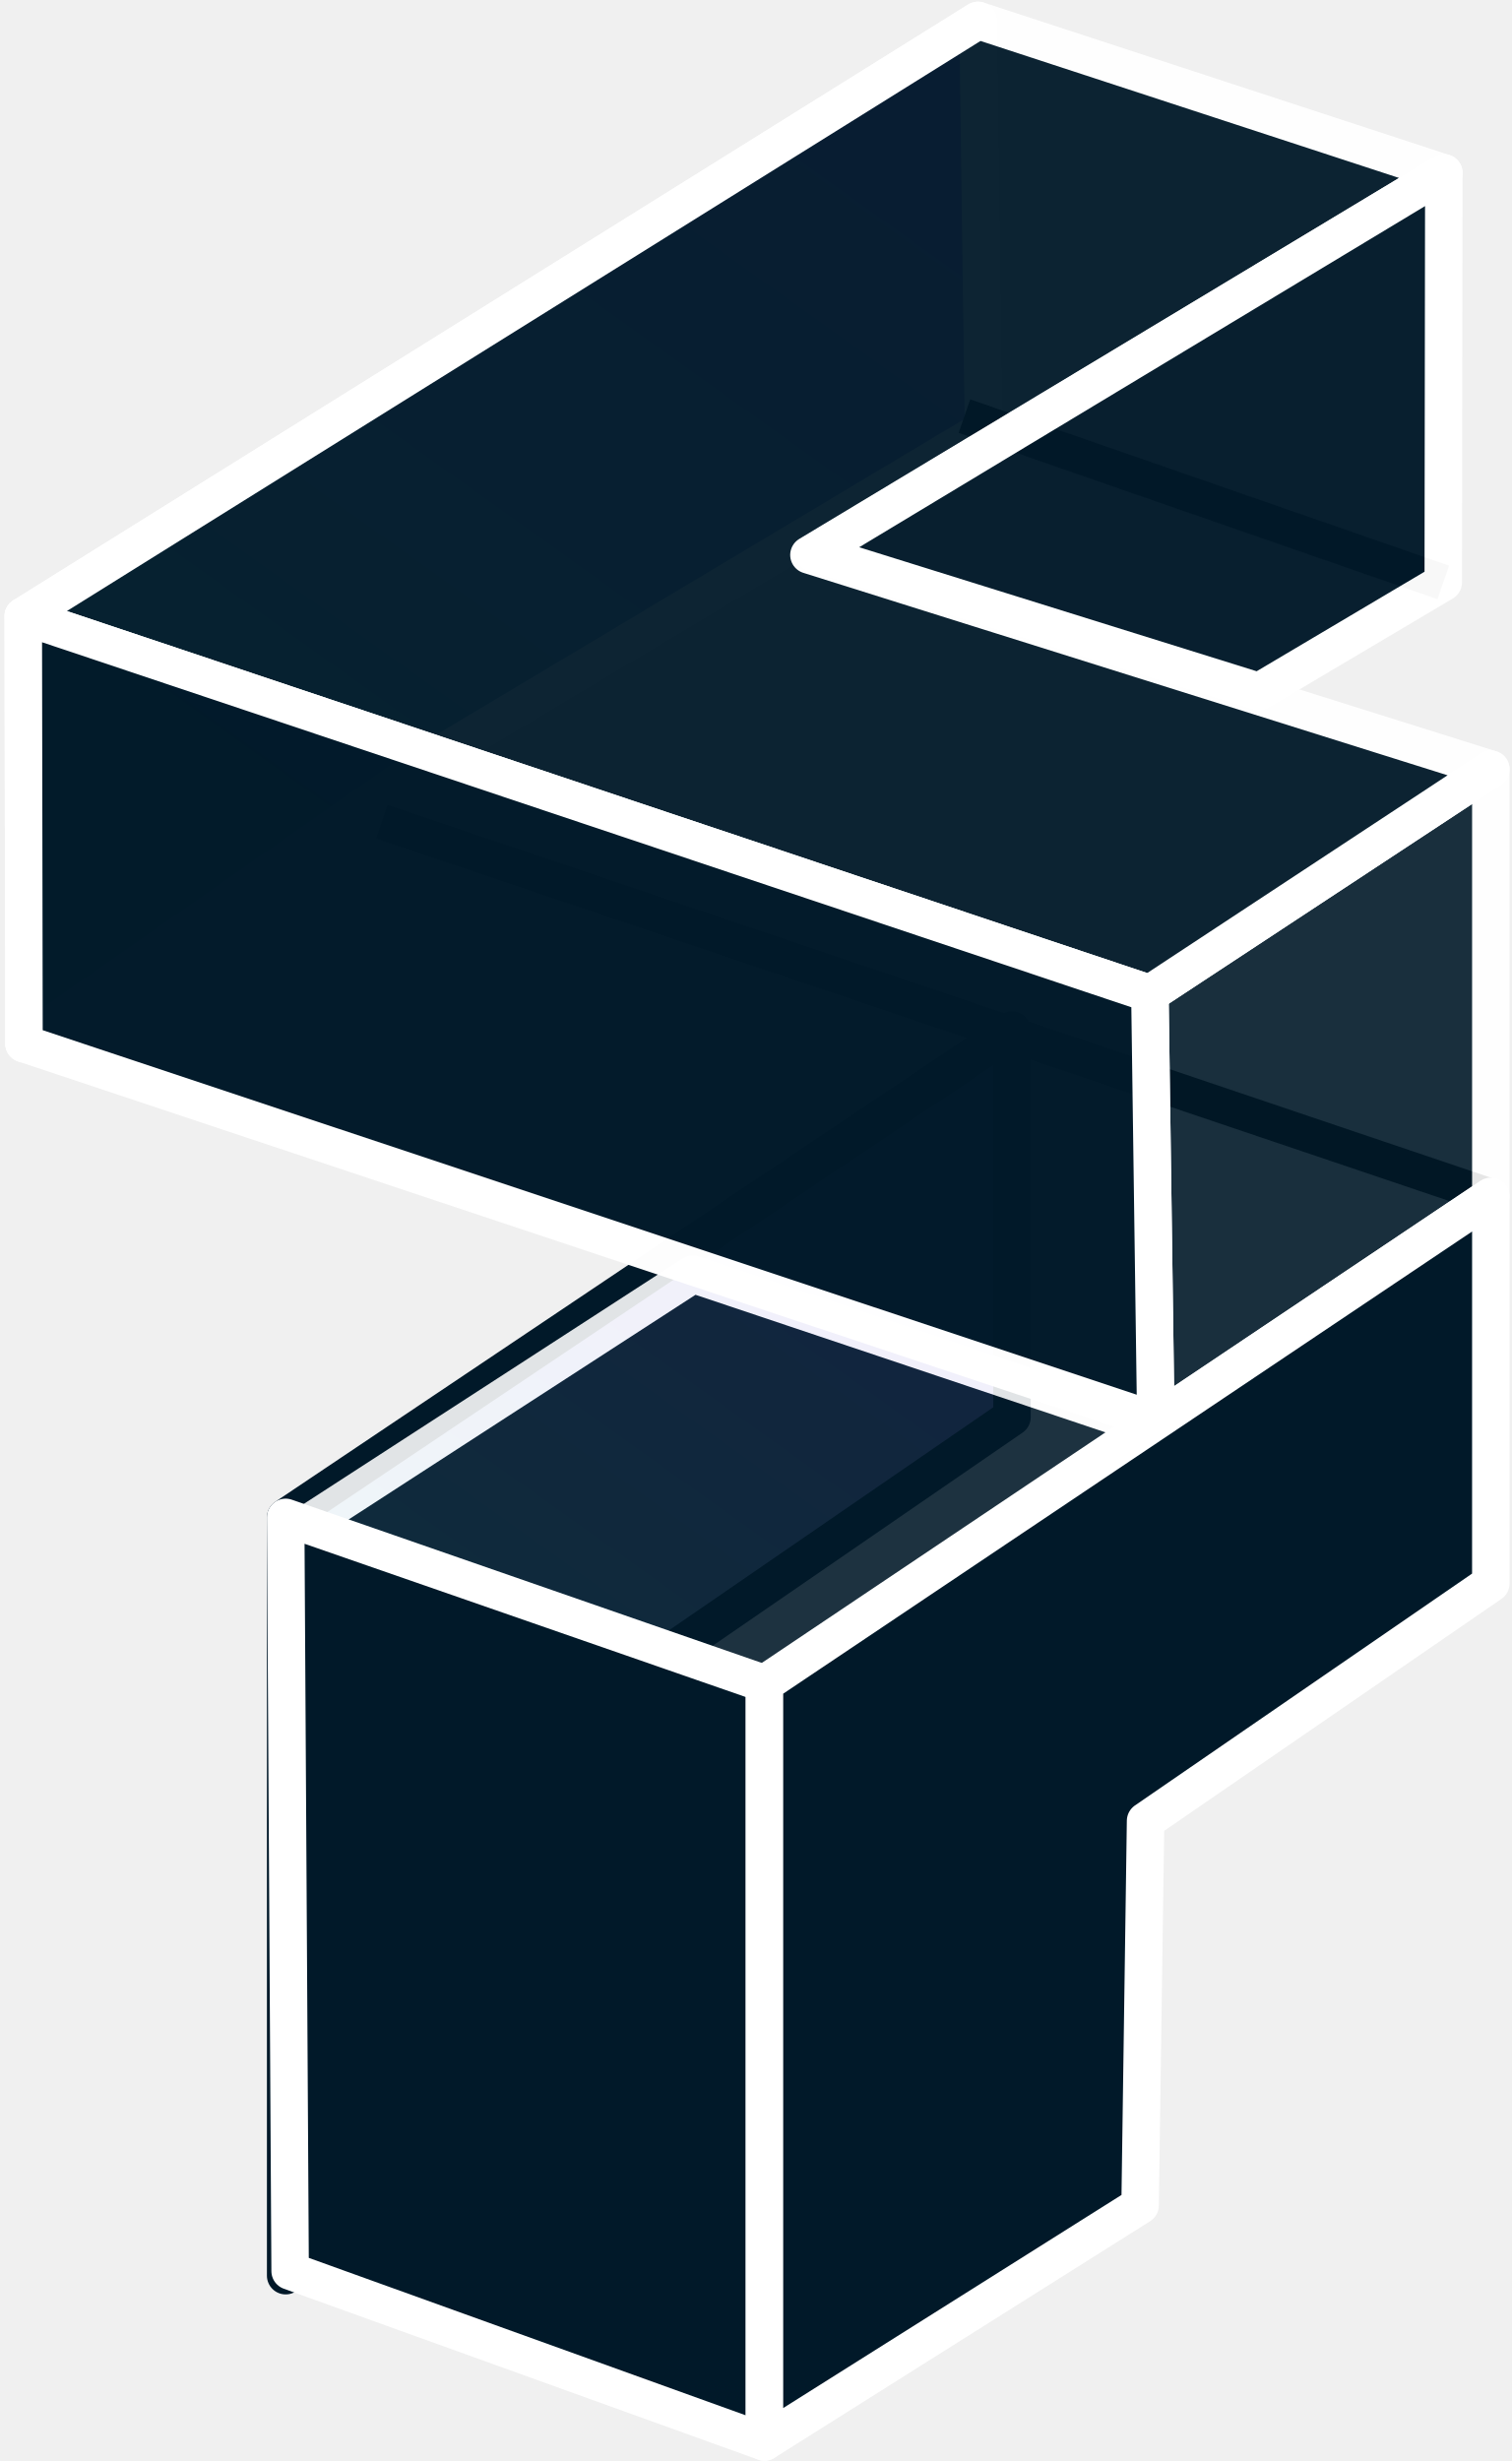
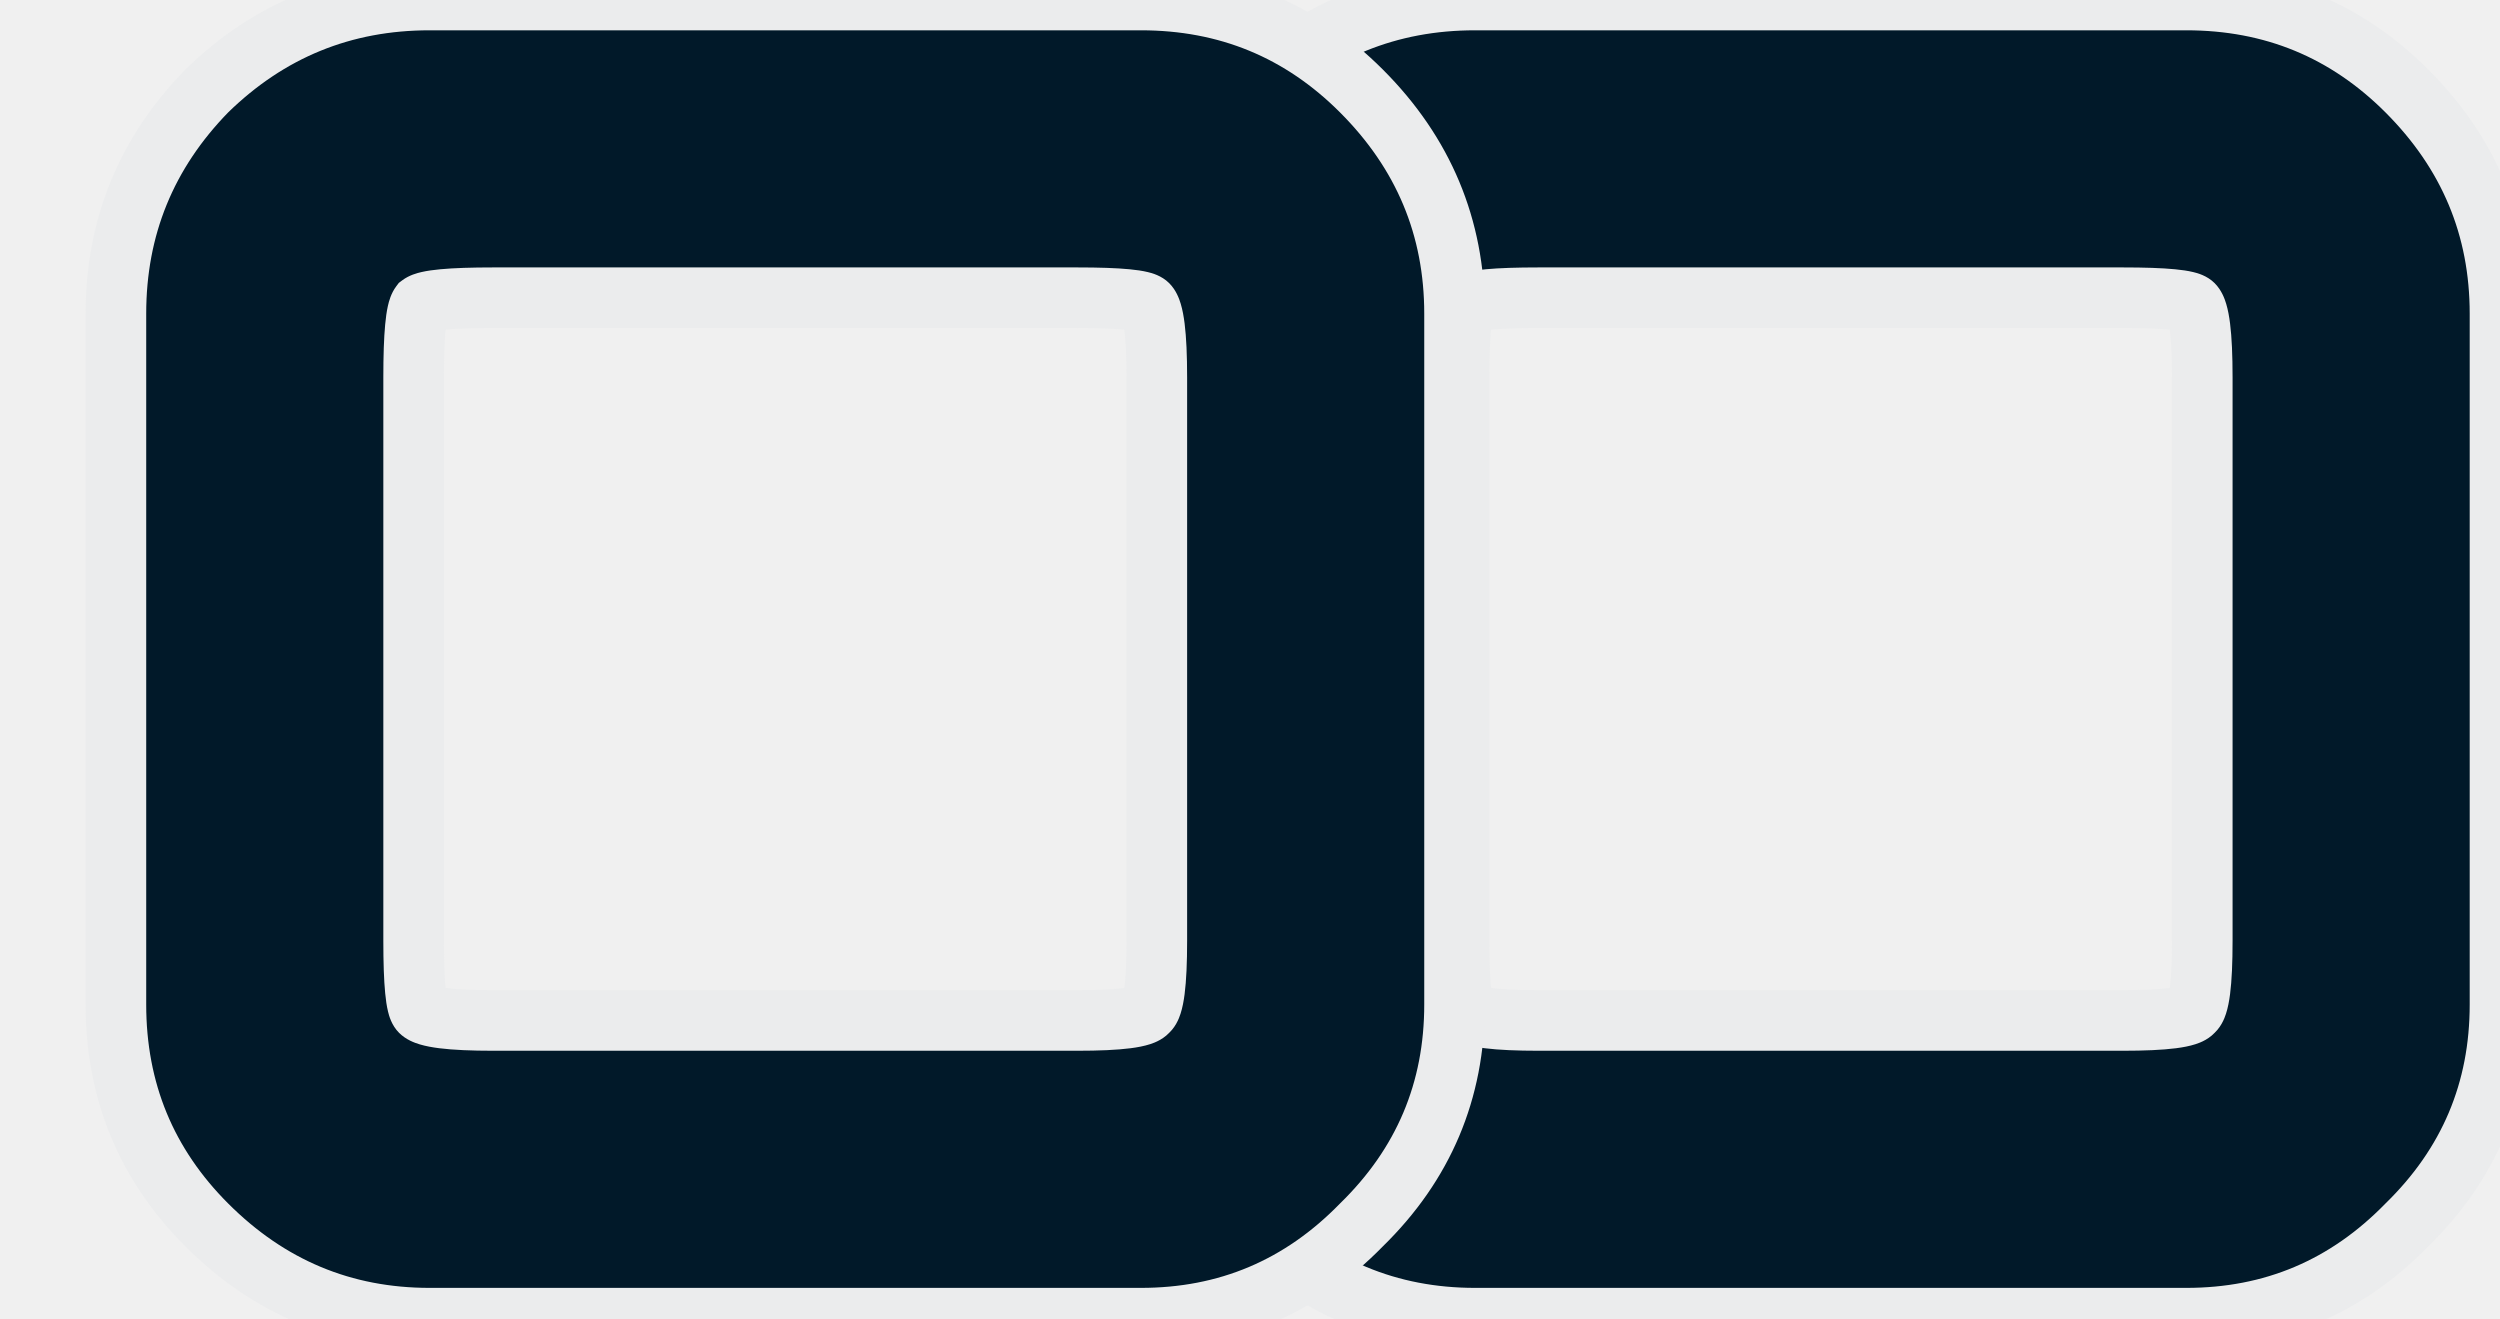
- <svg xmlns="http://www.w3.org/2000/svg" width="242" height="394" viewBox="0 0 242 394" fill="none">
-   <path d="M3.841 167.092L69.136 121.553L157.458 68.757L156.582 3.271L3.726 98.65L3.841 167.092Z" fill="url(#paint0_linear_8_15)" stroke="white" stroke-width="6" stroke-linejoin="round" />
-   <path d="M182.531 353.076L105.873 326.45" stroke="black" stroke-width="5.669" />
-   <path d="M231.067 93.241L154.409 66.615" stroke="black" stroke-width="5.669" />
-   <path d="M238.686 191.535L61.136 131.553" stroke="black" stroke-width="5.669" />
-   <path opacity="0.9" d="M238.686 123.153L184.1 159.09L185.049 227.472L238.686 191.535V123.153Z" fill="url(#paint1_linear_8_15)" stroke="white" stroke-width="6" stroke-linejoin="round" />
-   <path d="M45.734 364.33L105.873 326.45L106.75 264.894L162.024 226.881L162.028 164.908L45.734 242.929V364.33Z" fill="url(#paint2_linear_8_15)" stroke="#011929" stroke-width="6" stroke-linejoin="round" />
-   <path opacity="0.95" d="M3.726 98.65L156.582 3.271L231.16 27.678L129.513 88.849L238.686 123.153L184.1 159.09L93.913 128.87L3.726 98.65Z" fill="url(#paint3_linear_8_15)" stroke="white" stroke-width="6" stroke-linejoin="round" />
-   <path opacity="0.97" d="M231.16 27.678L231.067 93.241L201.572 110.728L130.294 88.49L231.16 27.678Z" fill="url(#paint4_linear_8_15)" stroke="white" stroke-width="6" stroke-linejoin="round" />
-   <path opacity="0.88" d="M186.881 229.472L110.935 203.989L47.734 244.929L124.393 271.555L186.881 229.472Z" fill="url(#paint5_linear_8_15)" stroke="white" stroke-width="6" stroke-linejoin="round" />
-   <path opacity="0.99" d="M3.726 98.65L184.1 159.09L185.049 227.472L3.841 167.092L3.726 98.65Z" fill="url(#paint6_linear_8_15)" stroke="white" stroke-width="6" stroke-linejoin="round" />
-   <path d="M45.734 242.929L46.45 363.593L122.392 390.956L122.393 269.555L45.734 242.929Z" fill="url(#paint7_linear_8_15)" stroke="white" stroke-width="6" stroke-linejoin="round" />
-   <path d="M122.392 390.956L182.531 353.076L183.408 291.52L238.682 253.507L238.686 191.535L122.392 269.555V390.956Z" fill="url(#paint8_linear_8_15)" stroke="white" stroke-width="6" stroke-linejoin="round" />
-   <defs>
-     <linearGradient id="paint0_linear_8_15" x1="157.123" y1="34.976" x2="51.098" y2="183.338" gradientUnits="userSpaceOnUse">
-       <stop stop-color="#926FE2" />
-       <stop offset="1" stop-color="#62DAB4" />
-     </linearGradient>
-     <linearGradient id="paint1_linear_8_15" x1="219.497" y1="216.862" x2="214.607" y2="163.041" gradientUnits="userSpaceOnUse">
-       <stop stop-color="#011929" />
-       <stop offset="1" stop-color="#011929" />
-     </linearGradient>
-     <linearGradient id="paint2_linear_8_15" x1="162.569" y1="196.613" x2="56.544" y2="344.976" gradientUnits="userSpaceOnUse">
-       <stop stop-color="#926FE2" />
-       <stop offset="1" stop-color="#62DAB4" />
-     </linearGradient>
-     <linearGradient id="paint3_linear_8_15" x1="178.142" y1="223.983" x2="167.904" y2="2.747" gradientUnits="userSpaceOnUse">
-       <stop stop-color="#011929" />
-       <stop offset="0" stop-color="#011929" />
-       <stop offset="0.536" stop-color="#011929" />
-       <stop offset="1" stop-color="#011929" />
-     </linearGradient>
-     <linearGradient id="paint4_linear_8_15" x1="139.49" y1="196.994" x2="185.894" y2="16.068" gradientUnits="userSpaceOnUse">
-       <stop stop-color="#011929" />
-       <stop offset="0.569" stop-color="#011929" />
-       <stop offset="1" stop-color="#011929" />
-     </linearGradient>
-     <linearGradient id="paint5_linear_8_15" x1="435.294" y1="257.452" x2="10.001" y2="211.702" gradientUnits="userSpaceOnUse">
-       <stop stop-color="#011929" />
-       <stop offset="0.655" stop-color="#011929" />
-       <stop offset="1" stop-color="#011929" />
-     </linearGradient>
-     <linearGradient id="paint6_linear_8_15" x1="3.419" y1="146.426" x2="150.078" y2="249.588" gradientUnits="userSpaceOnUse">
-       <stop stop-color="#011929" />
-       <stop offset="1" stop-color="#011929" />
-     </linearGradient>
-     <linearGradient id="paint7_linear_8_15" x1="199.12" y1="299.154" x2="19.637" y2="248.203" gradientUnits="userSpaceOnUse">
-       <stop stop-color="#011929" />
-       <stop offset="0.51" stop-color="#011929" />
-       <stop offset="1" stop-color="#011929" />
-     </linearGradient>
-     <linearGradient id="paint8_linear_8_15" x1="239.227" y1="223.24" x2="133.202" y2="371.602" gradientUnits="userSpaceOnUse">
-       <stop stop-color="#011929" />
-       <stop offset="1" stop-color="#011929" />
-     </linearGradient>
-   </defs>
+ <svg xmlns="http://www.w3.org/2000/svg" width="330" height="174" viewBox="0 0 330 174" fill="none">
+   <path d="M194.7 0C183.3 0 173.5 4 165.3 12C157.3 20.2 153.3 30 153.3 41.4V132.6C153.3 144 157.3 153.7 165.3 161.7C173.5 169.9 183.3 174 194.7 174H288.6C300 174 309.7 169.9 317.7 161.7C325.9 153.7 330 144 330 132.6V41.4C330 30 325.9 20.2 317.7 12C309.7 4 300 0 288.6 0H194.7ZM203.1 39.3H280.2C285.8 39.3 288.9 39.6 289.5 40.2C290.3 41 290.7 44.2 290.7 49.8V124.2C290.7 129.8 290.3 132.9 289.5 133.5C288.9 134.3 285.8 134.7 280.2 134.7H203.1C197.5 134.7 194.3 134.3 193.5 133.5C192.9 132.9 192.6 129.8 192.6 124.2V49.8C192.6 44.2 192.9 41 193.5 40.2C194.3 39.6 197.5 39.3 203.1 39.3Z" fill="#011929" />
+   <path d="M165.3 12L162.437 9.207L162.471 9.171L162.507 9.137L165.3 12ZM165.3 161.7L162.472 164.528L162.472 164.528L165.3 161.7ZM317.7 161.7L314.837 158.907L314.871 158.871L314.907 158.837L317.7 161.7ZM317.7 12L320.528 9.172L320.528 9.172L317.7 12ZM289.5 40.2L286.672 43.028L286.672 43.028L289.5 40.2ZM289.5 133.5L286.3 131.1L286.643 130.643L287.1 130.3L289.5 133.5ZM193.5 40.2L190.3 37.8L190.643 37.343L191.1 37L193.5 40.2ZM194.7 4C184.35 4 175.55 7.588 168.093 14.863L162.507 9.137C171.45 0.412 182.251 -4 194.7 -4V4ZM168.163 14.793C160.888 22.25 157.3 31.049 157.3 41.4H149.3C149.3 28.951 153.712 18.15 162.437 9.207L168.163 14.793ZM157.3 41.4V132.6H149.3V41.4H157.3ZM157.3 132.6C157.3 142.948 160.885 151.628 168.128 158.872L162.472 164.528C153.715 155.772 149.3 145.052 149.3 132.6H157.3ZM168.128 158.872C175.593 166.336 184.381 170 194.7 170V178C182.219 178 171.407 173.464 162.472 164.528L168.128 158.872ZM194.7 170H288.6V178H194.7V170ZM288.6 170C298.916 170 307.585 166.339 314.837 158.907L320.563 164.493C311.815 173.461 301.084 178 288.6 178V170ZM314.907 158.837C322.339 151.585 326 142.916 326 132.6H334C334 145.084 329.461 155.815 320.493 164.563L314.907 158.837ZM326 132.6V41.4H334V132.6H326ZM326 41.4C326 31.081 322.336 22.293 314.872 14.828L320.528 9.172C329.464 18.107 334 28.919 334 41.4H326ZM314.872 14.828C307.628 7.585 298.948 4 288.6 4V-4C301.052 -4 311.772 0.415 320.528 9.172L314.872 14.828ZM288.6 4H194.7V-4H288.6V4ZM203.1 35.3H280.2V43.3H203.1V35.3ZM280.2 35.3C283.045 35.3 285.37 35.375 287.11 35.544C287.972 35.627 288.801 35.743 289.527 35.92C290.017 36.039 291.321 36.364 292.328 37.372L286.672 43.028C287.102 43.459 287.504 43.632 287.582 43.666C287.699 43.716 287.735 43.717 287.636 43.693C287.436 43.644 287.028 43.573 286.34 43.506C284.981 43.375 282.955 43.3 280.2 43.3V35.3ZM292.328 37.372C293.244 38.287 293.652 39.419 293.856 40.101C294.095 40.896 294.255 41.788 294.369 42.704C294.599 44.545 294.7 46.936 294.7 49.8H286.7C286.7 47.064 286.601 45.055 286.431 43.696C286.345 43.012 286.255 42.604 286.194 42.399C286.098 42.081 286.156 42.513 286.672 43.028L292.328 37.372ZM294.7 49.8V124.2H286.7V49.8H294.7ZM294.7 124.2C294.7 127.06 294.6 129.434 294.367 131.237C294.252 132.129 294.088 133.02 293.83 133.815C293.628 134.438 293.14 135.77 291.9 136.7L287.1 130.3C286.26 130.93 286.122 131.65 286.22 131.347C286.262 131.217 286.348 130.871 286.433 130.213C286.6 128.916 286.7 126.94 286.7 124.2H294.7ZM292.7 135.9C291.77 137.14 290.438 137.628 289.815 137.83C289.02 138.088 288.129 138.252 287.237 138.367C285.434 138.6 283.06 138.7 280.2 138.7V130.7C282.94 130.7 284.916 130.6 286.213 130.433C286.871 130.348 287.217 130.262 287.347 130.22C287.65 130.122 286.93 130.26 286.3 131.1L292.7 135.9ZM280.2 138.7H203.1V130.7H280.2V138.7ZM203.1 138.7C200.236 138.7 197.845 138.599 196.004 138.369C195.088 138.255 194.196 138.095 193.401 137.856C192.719 137.652 191.587 137.244 190.672 136.328L196.328 130.672C195.813 130.156 195.381 130.098 195.699 130.194C195.904 130.255 196.312 130.345 196.996 130.431C198.355 130.601 200.364 130.7 203.1 130.7V138.7ZM190.672 136.328C189.664 135.321 189.339 134.017 189.22 133.527C189.043 132.801 188.927 131.972 188.844 131.11C188.675 129.37 188.6 127.045 188.6 124.2H196.6C196.6 126.955 196.675 128.981 196.806 130.34C196.873 131.028 196.944 131.436 196.993 131.636C197.017 131.735 197.016 131.699 196.966 131.582C196.932 131.504 196.759 131.102 196.328 130.672L190.672 136.328ZM188.6 124.2V49.8H196.6V124.2H188.6ZM188.6 49.8C188.6 46.952 188.675 44.609 188.842 42.827C188.926 41.941 189.039 41.104 189.204 40.372C189.337 39.779 189.612 38.718 190.3 37.8L196.7 42.6C197.088 42.082 197.1 41.721 197.009 42.128C196.948 42.396 196.874 42.859 196.808 43.573C196.675 44.991 196.6 47.048 196.6 49.8H188.6ZM191.1 37C192.018 36.312 193.08 36.037 193.672 35.904C194.404 35.739 195.241 35.626 196.127 35.542C197.909 35.375 200.252 35.3 203.1 35.3V43.3C200.348 43.3 198.291 43.375 196.873 43.508C196.159 43.575 195.696 43.648 195.428 43.709C195.02 43.8 195.382 43.788 195.9 43.4L191.1 37Z" fill="#EBECED" />
+   <path d="M56.7 0C45.3 0 35.5 4 27.3 12C19.3 20.2 15.3 30 15.3 41.4V132.6C15.3 144 19.3 153.7 27.3 161.7C35.5 169.9 45.3 174 56.7 174H150.6C162 174 171.7 169.9 179.7 161.7C187.9 153.7 192 144 192 132.6V41.4C192 30 187.9 20.2 179.7 12C171.7 4 162 0 150.6 0H56.7ZM65.1 39.3H142.2C147.8 39.3 150.9 39.6 151.5 40.2C152.3 41 152.7 44.2 152.7 49.8V124.2C152.7 129.8 152.3 132.9 151.5 133.5C150.9 134.3 147.8 134.7 142.2 134.7H65.1C59.5 134.7 56.3 134.3 55.5 133.5C54.9 132.9 54.6 129.8 54.6 124.2V49.8C54.6 44.2 54.9 41 55.5 40.2C56.3 39.6 59.5 39.3 65.1 39.3Z" fill="#011929" />
+   <path d="M27.3 12L24.437 9.207L24.471 9.171L24.507 9.137L27.3 12ZM27.3 161.7L24.472 164.528L24.472 164.528L27.3 161.7ZM179.7 161.7L176.837 158.907L176.871 158.871L176.907 158.837L179.7 161.7ZM179.7 12L182.528 9.172L182.528 9.172L179.7 12ZM151.5 40.2L148.672 43.028L148.672 43.028L151.5 40.2ZM151.5 133.5L148.3 131.1L148.643 130.643L149.1 130.3L151.5 133.5ZM55.5 40.2L52.3 37.8L52.643 37.343L53.1 37L55.5 40.2ZM56.7 4C46.349 4 37.55 7.588 30.093 14.863L24.507 9.137C33.45 0.412 44.251 -4 56.7 -4V4ZM30.163 14.793C22.888 22.25 19.3 31.049 19.3 41.4H11.3C11.3 28.951 15.712 18.15 24.437 9.207L30.163 14.793ZM19.3 41.4V132.6H11.3V41.4H19.3ZM19.3 132.6C19.3 142.948 22.885 151.628 30.128 158.872L24.472 164.528C15.715 155.772 11.3 145.052 11.3 132.6H19.3ZM30.128 158.872C37.593 166.336 46.381 170 56.7 170V178C44.219 178 33.407 173.464 24.472 164.528L30.128 158.872ZM56.7 170H150.6V178H56.7V170ZM150.6 170C160.916 170 169.585 166.339 176.837 158.907L182.563 164.493C173.815 173.461 163.084 178 150.6 178V170ZM176.907 158.837C184.339 151.585 188 142.916 188 132.6H196C196 145.084 191.461 155.815 182.493 164.563L176.907 158.837ZM188 132.6V41.4H196V132.6H188ZM188 41.4C188 31.081 184.336 22.293 176.872 14.828L182.528 9.172C191.464 18.107 196 28.919 196 41.4H188ZM176.872 14.828C169.628 7.585 160.948 4 150.6 4V-4C163.052 -4 173.772 0.415 182.528 9.172L176.872 14.828ZM150.6 4H56.7V-4H150.6V4ZM65.1 35.3H142.2V43.3H65.1V35.3ZM142.2 35.3C145.045 35.3 147.37 35.375 149.11 35.544C149.972 35.627 150.801 35.743 151.527 35.92C152.017 36.039 153.321 36.364 154.328 37.372L148.672 43.028C149.102 43.459 149.504 43.632 149.582 43.666C149.699 43.716 149.735 43.717 149.636 43.693C149.436 43.644 149.028 43.573 148.34 43.506C146.981 43.375 144.955 43.3 142.2 43.3V35.3ZM154.328 37.372C155.244 38.287 155.652 39.419 155.856 40.101C156.095 40.896 156.255 41.788 156.369 42.704C156.599 44.545 156.7 46.936 156.7 49.8H148.7C148.7 47.064 148.601 45.055 148.431 43.696C148.345 43.012 148.255 42.604 148.194 42.399C148.098 42.081 148.156 42.513 148.672 43.028L154.328 37.372ZM156.7 49.8V124.2H148.7V49.8H156.7ZM156.7 124.2C156.7 127.06 156.6 129.434 156.367 131.237C156.252 132.129 156.088 133.02 155.83 133.815C155.628 134.438 155.14 135.77 153.9 136.7L149.1 130.3C148.26 130.93 148.122 131.65 148.22 131.347C148.262 131.217 148.348 130.871 148.433 130.213C148.6 128.916 148.7 126.94 148.7 124.2H156.7ZM154.7 135.9C153.77 137.14 152.438 137.628 151.815 137.83C151.02 138.088 150.129 138.252 149.237 138.367C147.434 138.6 145.06 138.7 142.2 138.7V130.7C144.94 130.7 146.916 130.6 148.213 130.433C148.871 130.348 149.217 130.262 149.347 130.22C149.65 130.122 148.93 130.26 148.3 131.1L154.7 135.9ZM142.2 138.7H65.1V130.7H142.2V138.7ZM65.1 138.7C62.236 138.7 59.845 138.599 58.004 138.369C57.088 138.255 56.196 138.095 55.401 137.856C54.719 137.652 53.587 137.244 52.672 136.328L58.328 130.672C57.813 130.156 57.381 130.098 57.699 130.194C57.904 130.255 58.312 130.345 58.996 130.431C60.355 130.601 62.364 130.7 65.1 130.7V138.7ZM52.672 136.328C51.664 135.321 51.339 134.017 51.22 133.527C51.043 132.801 50.927 131.972 50.844 131.11C50.675 129.37 50.6 127.045 50.6 124.2H58.6C58.6 126.955 58.675 128.981 58.806 130.34C58.873 131.028 58.944 131.436 58.993 131.636C59.017 131.735 59.016 131.699 58.966 131.582C58.932 131.504 58.759 131.102 58.328 130.672L52.672 136.328ZM50.6 124.2V49.8H58.6V124.2H50.6ZM50.6 49.8C50.6 46.952 50.675 44.609 50.843 42.827C50.925 41.941 51.039 41.104 51.204 40.372C51.337 39.779 51.612 38.718 52.3 37.8L58.7 42.6C59.088 42.082 59.1 41.721 59.009 42.128C58.948 42.396 58.874 42.859 58.807 43.573C58.675 44.991 58.6 47.048 58.6 49.8H50.6ZM53.1 37C54.018 36.312 55.08 36.037 55.672 35.904C56.404 35.739 57.24 35.626 58.127 35.542C59.909 35.375 62.252 35.3 65.1 35.3V43.3C62.348 43.3 60.291 43.375 58.873 43.508C58.16 43.575 57.696 43.648 57.428 43.709C57.02 43.8 57.382 43.788 57.9 43.4L53.1 37Z" fill="#EBECED" />
</svg>
